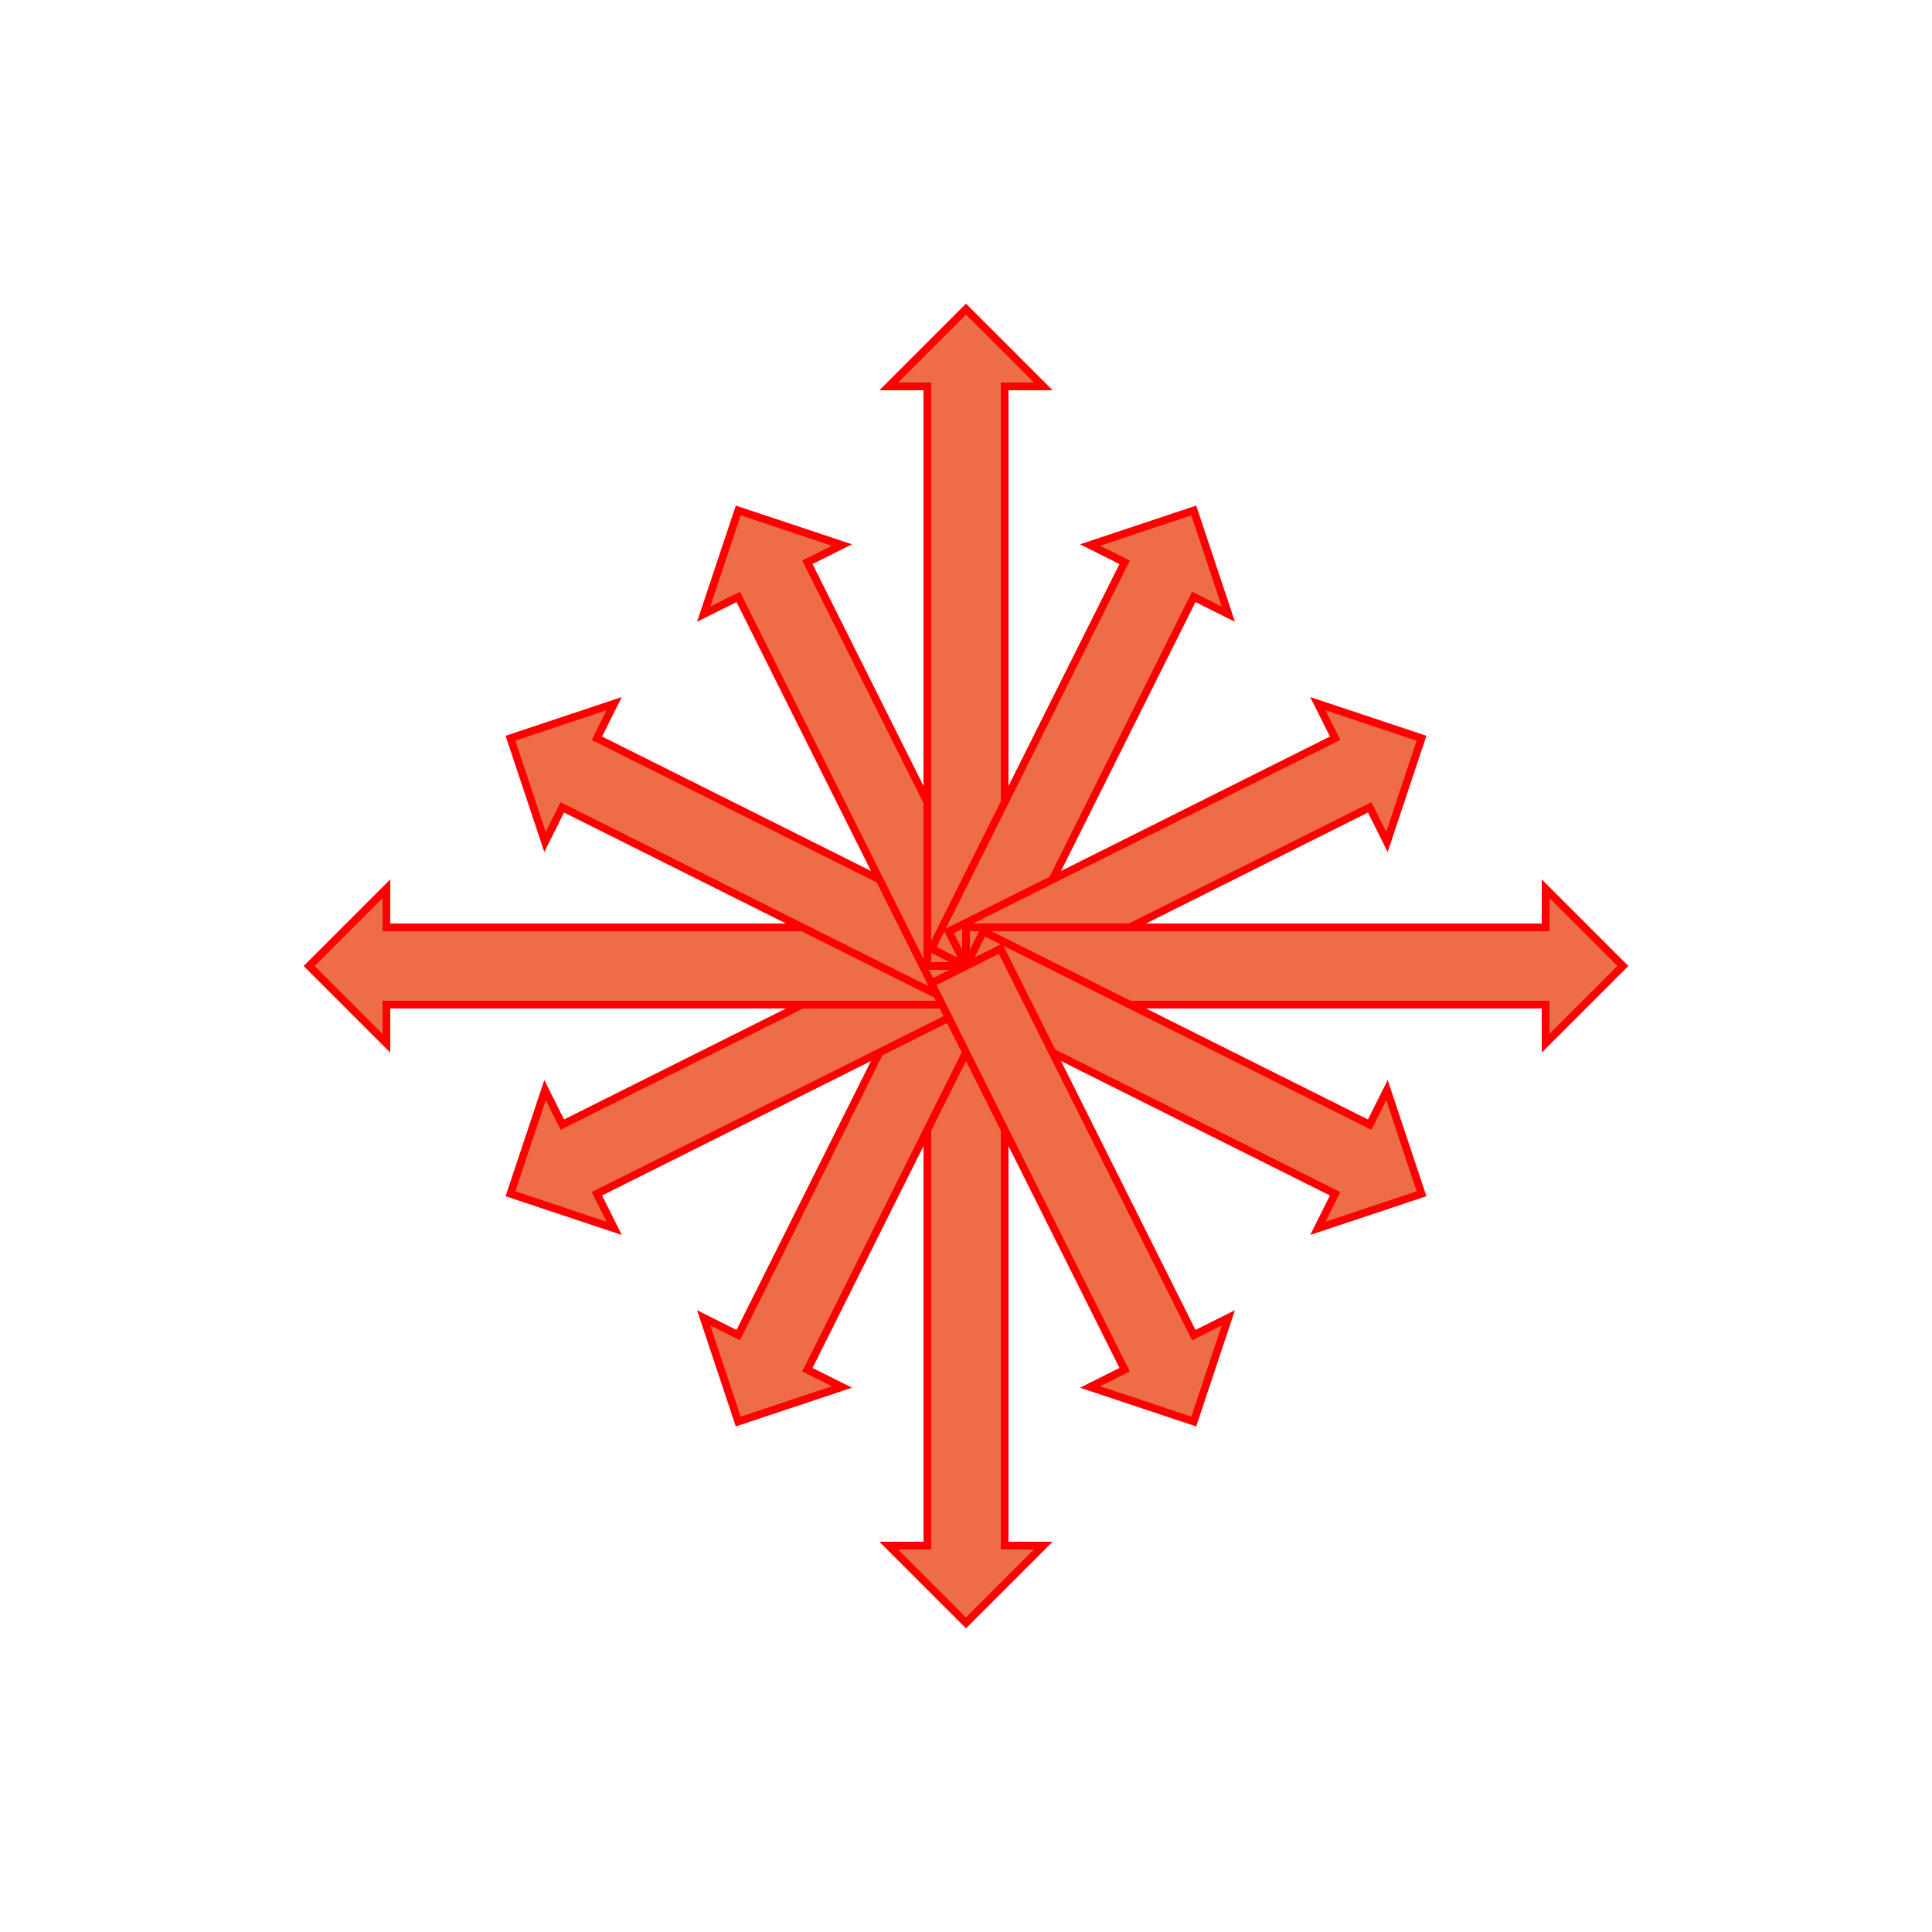
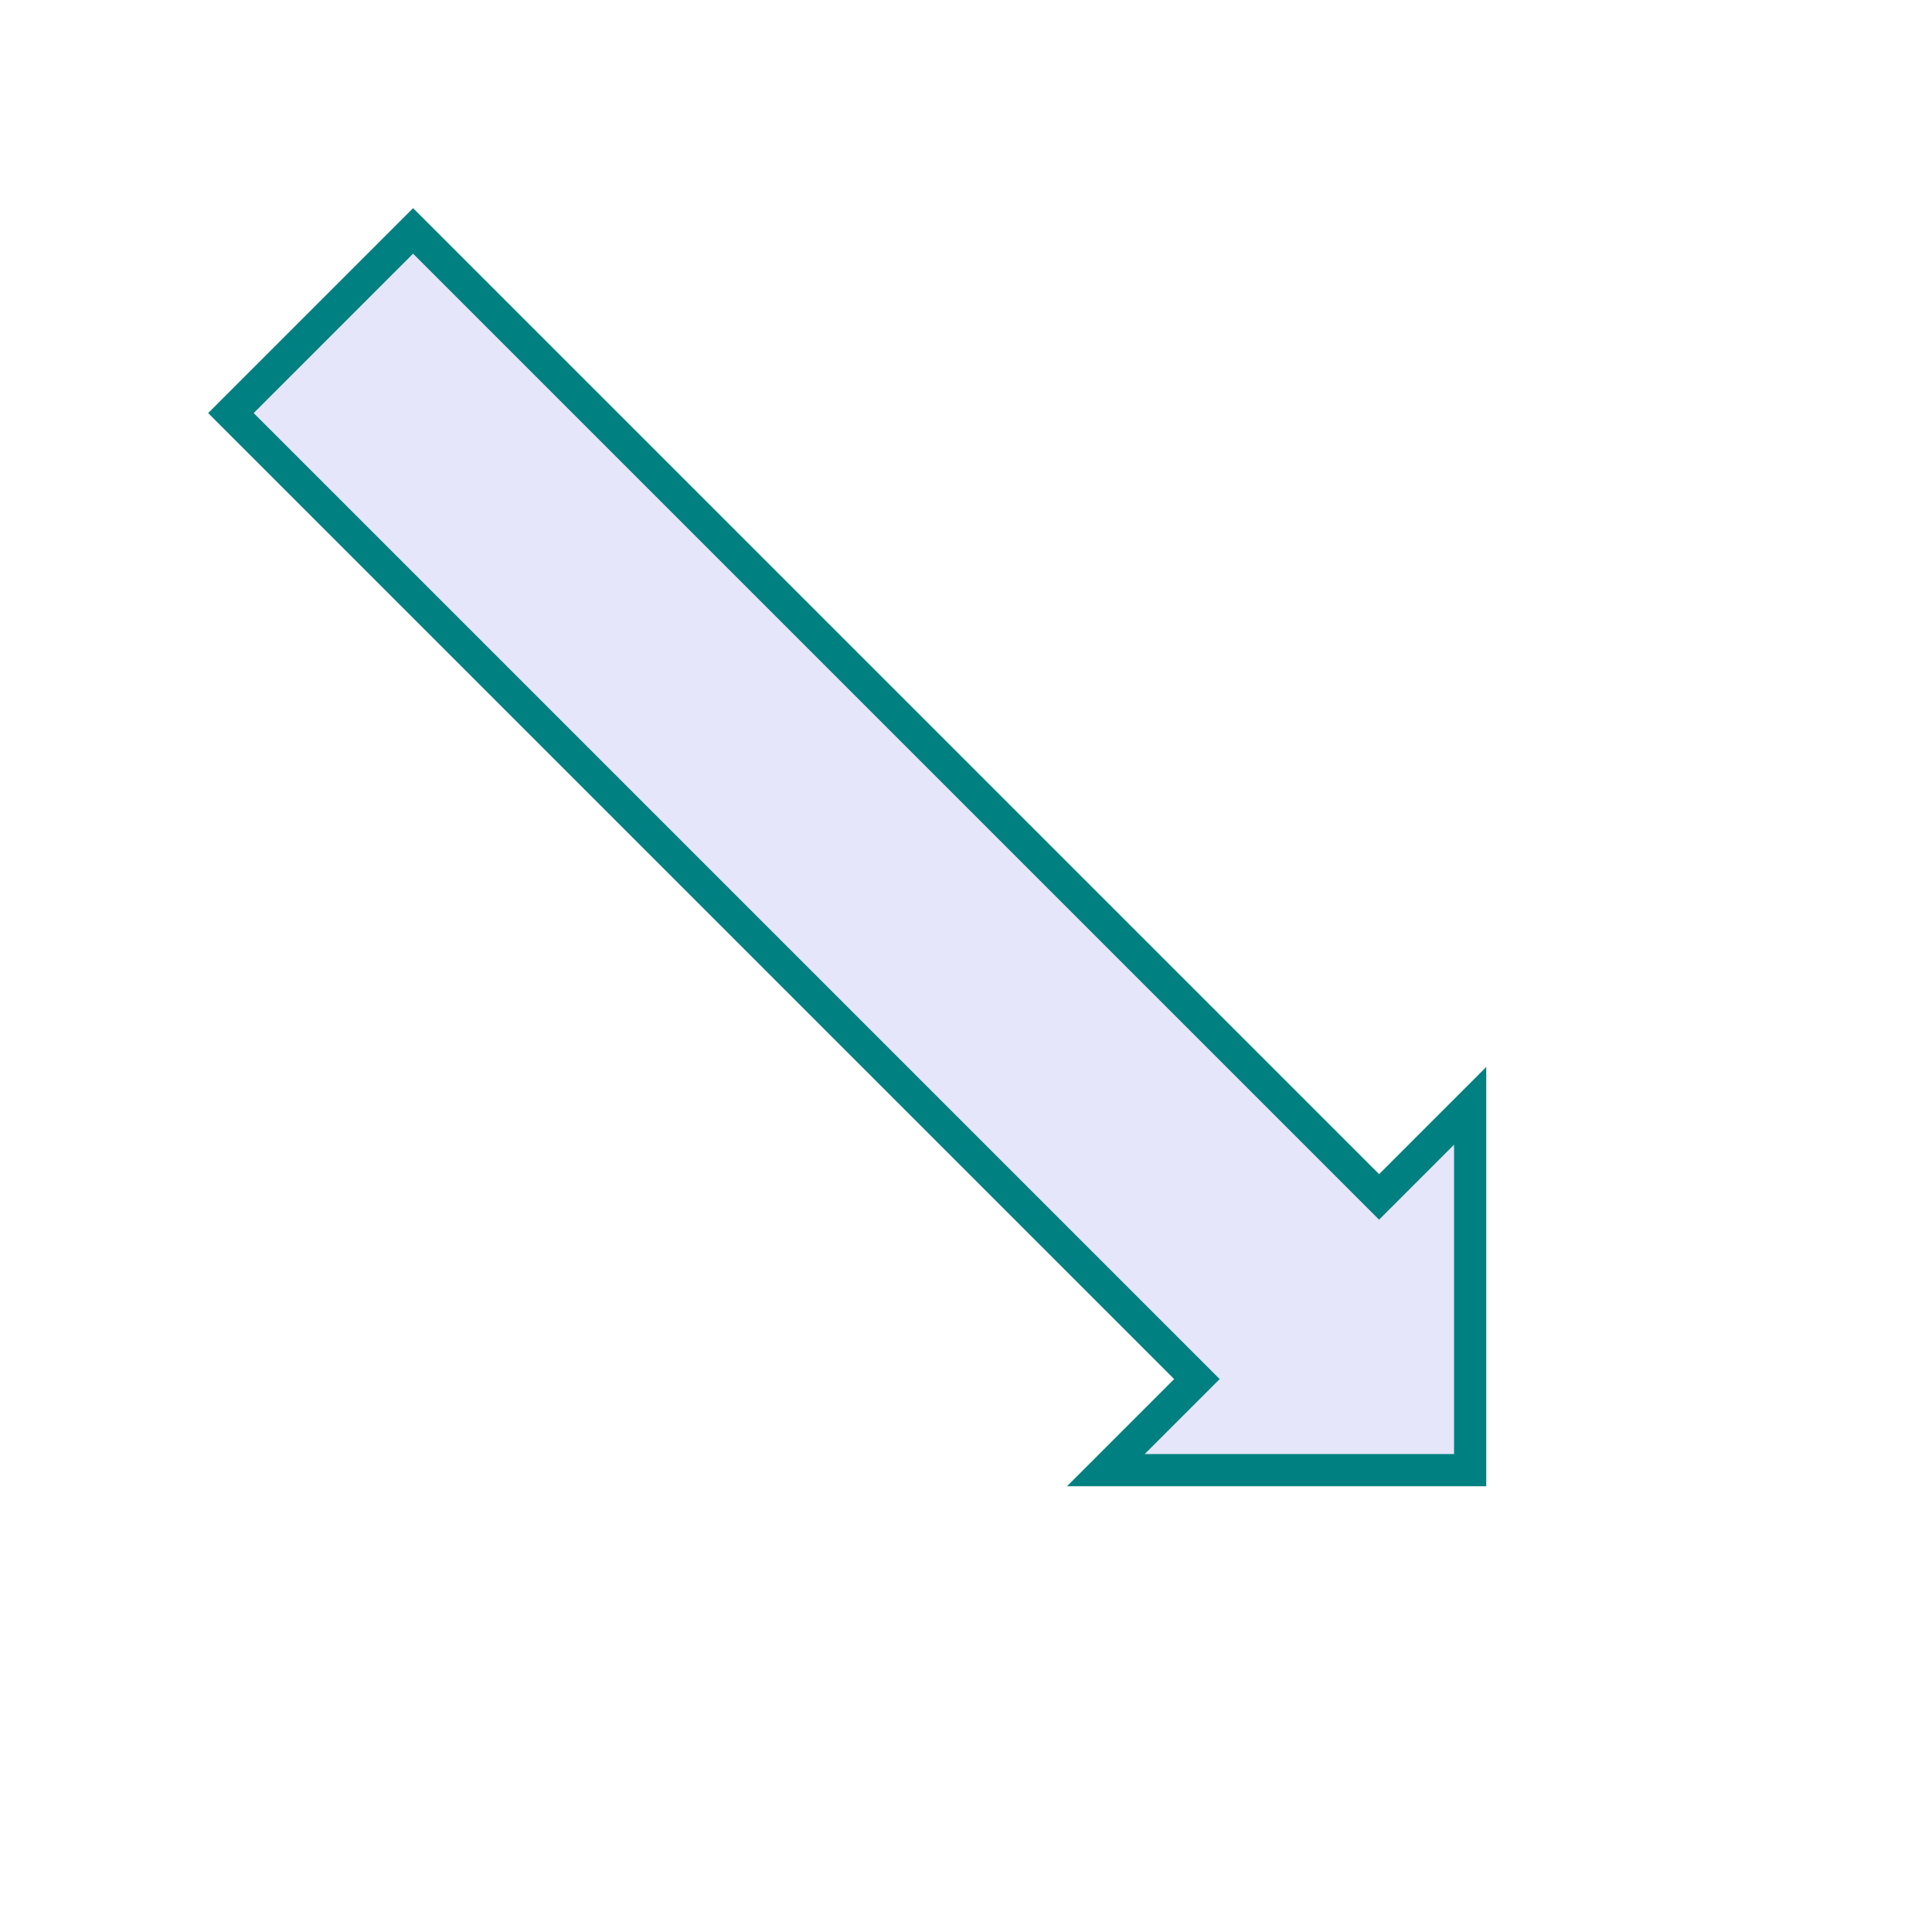
- <svg xmlns="http://www.w3.org/2000/svg" xmlns:xlink="http://www.w3.org/1999/xlink" version="1.1" width="500" height="500">
+ <svg xmlns="http://www.w3.org/2000/svg" xmlns:xlink="http://www.w3.org/1999/xlink" version="1.1" width="300" height="300">
  <defs>
-     <polygon id="s1" points="             240.0,250.0             240.0,400.0             230.0,400.0             250,420             270.0,400.0             260.0,400.0             260.0,250.0             " />
-     <polygon id="s2" points="             241.056,245.528             191.056,345.528             182.111,341.056             191.056,367.889             217.889,358.944             208.944,354.472             258.944,254.472             " />
-     <polygon id="s3" points="             245.528,241.056             145.528,291.056             141.056,282.111             132.111,308.944             158.944,317.889             154.472,308.944             254.472,258.944             " />
-     <polygon id="s4" points="             250.0,240.0             100.0,240.0             100.0,230.0             80,250             100.0,270.0             100.0,260.0             250.0,260.0             " />
-     <polygon id="s5" points="             254.472,241.056             154.472,191.056             158.944,182.111             132.111,191.056             141.056,217.889             145.528,208.944             245.528,258.944             " />
-     <polygon id="s6" points="             258.944,245.528             208.944,145.528             217.889,141.056             191.056,132.111             182.111,158.944             191.056,154.472             241.056,254.472             " />
-     <polygon id="s7" points="             240.0,250.0             240.0,100.0             230.0,100.0             250,80             270.0,100.0             260.0,100.0             260.0,250.0             " />
-     <polygon id="s8" points="             258.944,254.472             308.944,154.472             317.889,158.944             308.944,132.111             282.111,141.056             291.056,145.528             241.056,245.528             " />
-     <polygon id="s9" points="             254.472,258.944             354.472,208.944             358.944,217.889             367.889,191.056             341.056,182.111             345.528,191.056             245.528,241.056             " />
-     <polygon id="s10" points="             250.0,260.0             400.0,260.0             400.0,270.0             420,250             400.0,230.0             400.0,240.0             250.0,240.0             " />
-     <polygon id="s11" points="             245.528,258.944             345.528,308.944             341.056,317.889             367.889,308.944             358.944,282.111             354.472,291.056             254.472,241.056             " />
-     <polygon id="s12" points="             241.056,254.472             291.056,354.472             282.111,358.944             308.944,367.889             317.889,341.056             308.944,345.528             258.944,245.528             " />
+     <polygon id="s1" points="             35.858,64.142             185.858,214.142             171.716,228.284             228.284,228.284             228.284,171.716             214.142,185.858             64.142,35.858             " />
  </defs>
-   <use xlink:href="#s1" fill="#ED6E46" stroke-width="2" stroke="red" />
-   <use xlink:href="#s2" fill="#ED6E46" stroke-width="2" stroke="red" />
-   <use xlink:href="#s3" fill="#ED6E46" stroke-width="2" stroke="red" />
-   <use xlink:href="#s4" fill="#ED6E46" stroke-width="2" stroke="red" />
-   <use xlink:href="#s5" fill="#ED6E46" stroke-width="2" stroke="red" />
-   <use xlink:href="#s6" fill="#ED6E46" stroke-width="2" stroke="red" />
-   <use xlink:href="#s7" fill="#ED6E46" stroke-width="2" stroke="red" />
-   <use xlink:href="#s8" fill="#ED6E46" stroke-width="2" stroke="red" />
-   <use xlink:href="#s9" fill="#ED6E46" stroke-width="2" stroke="red" />
-   <use xlink:href="#s10" fill="#ED6E46" stroke-width="2" stroke="red" />
-   <use xlink:href="#s11" fill="#ED6E46" stroke-width="2" stroke="red" />
-   <use xlink:href="#s12" fill="#ED6E46" stroke-width="2" stroke="red" />
+   <use xlink:href="#s1" fill="lavender" stroke-width="5" stroke="teal" />
</svg>
